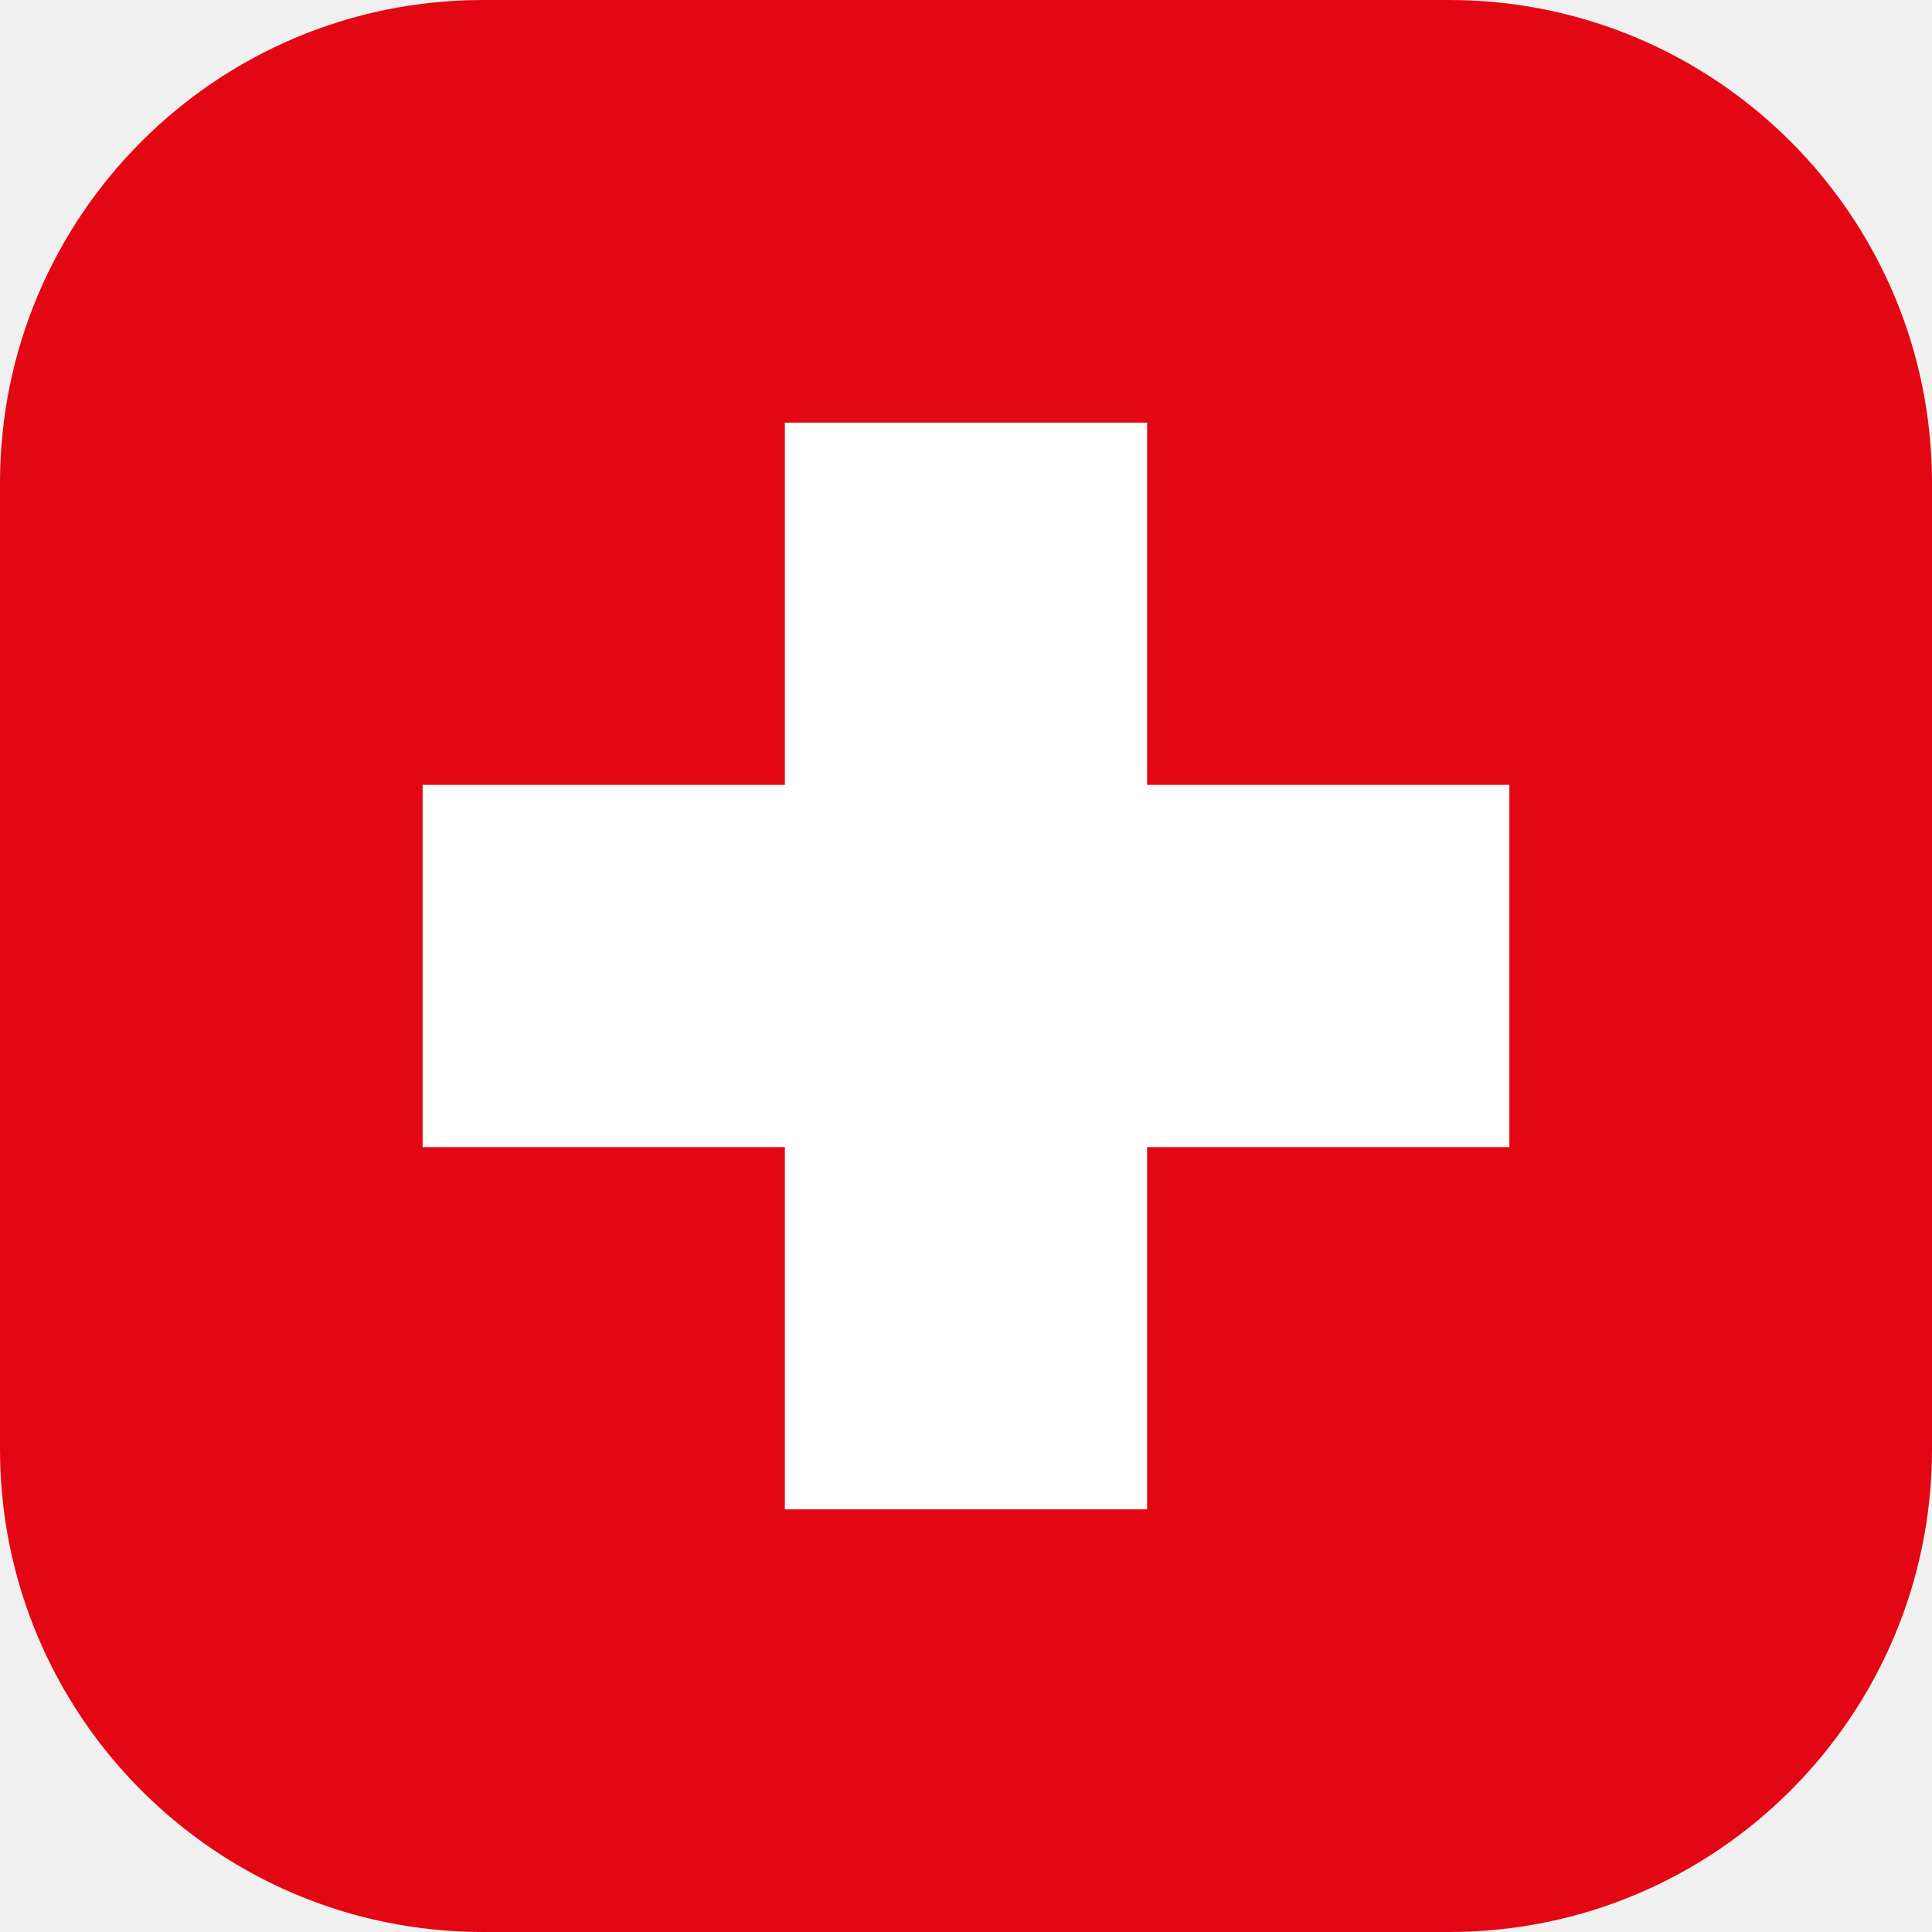
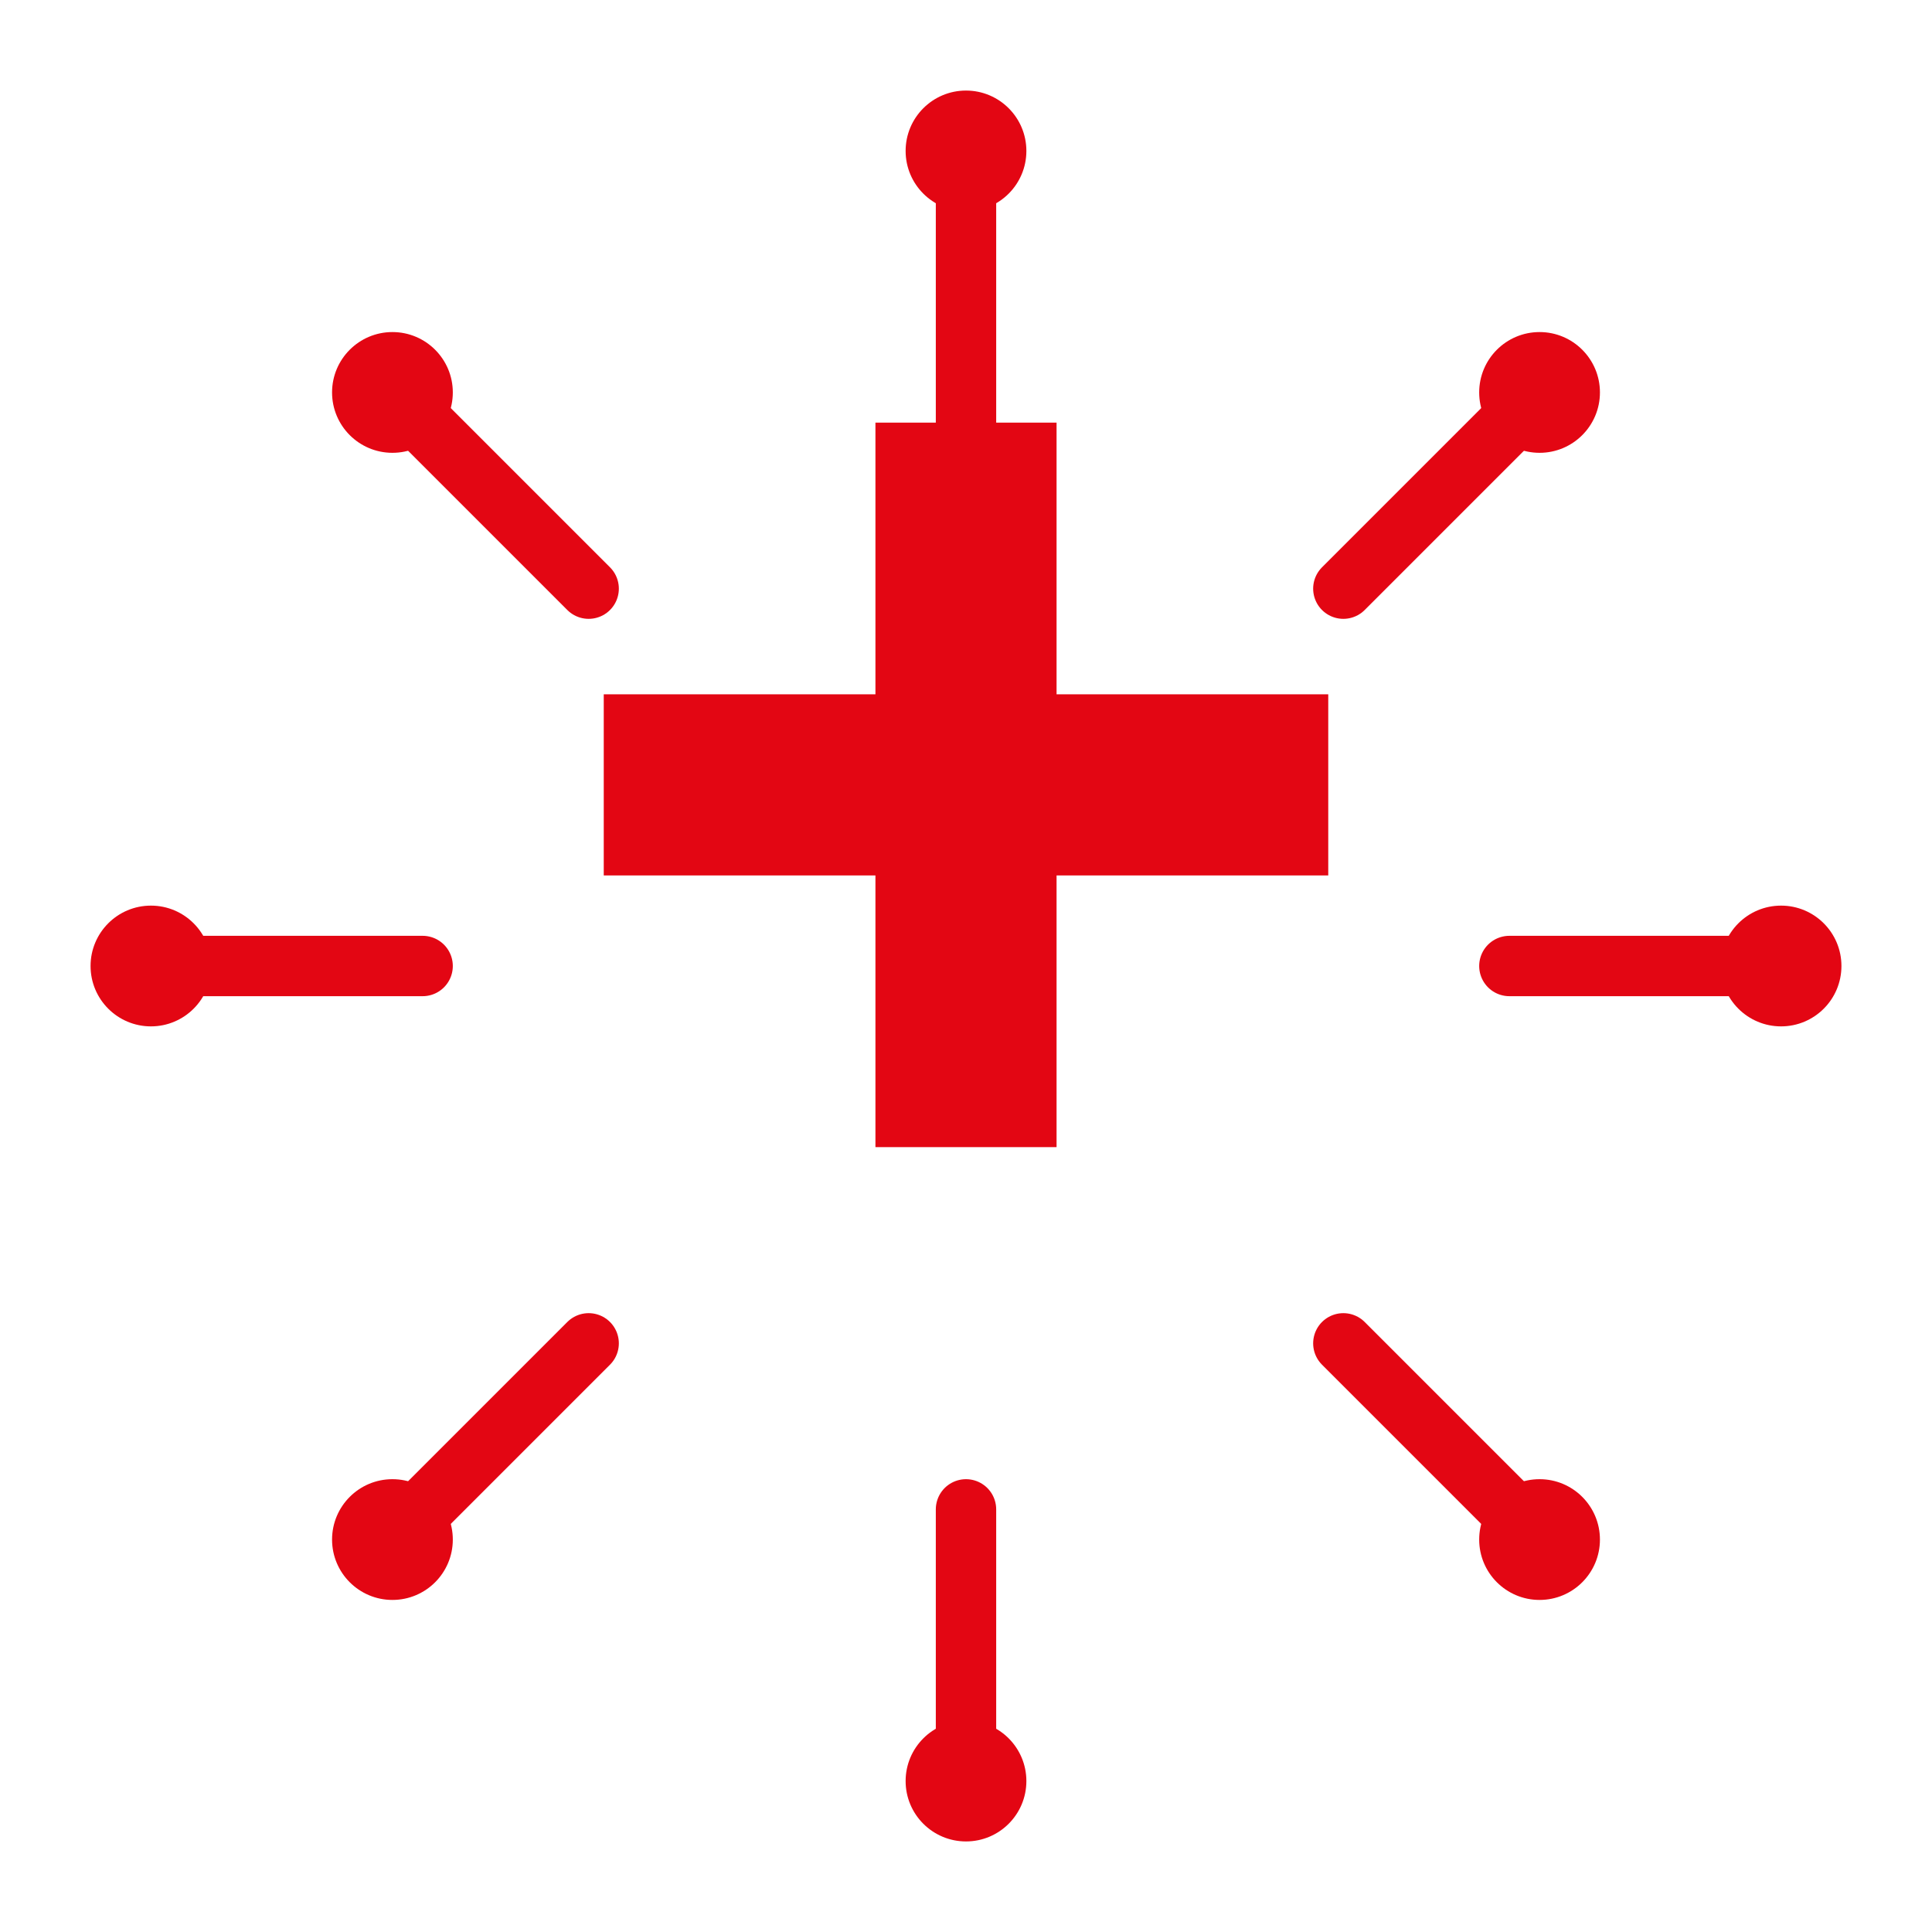
- <svg xmlns="http://www.w3.org/2000/svg" width="32" height="32" viewBox="0 0 32 32" role="img" aria-label="Gesalps icon">
-   <rect x="0" y="0" width="32" height="32" rx="8" fill="#E30613" />
-   <rect x="13" y="7" width="6" height="18" fill="#ffffff" />
-   <rect x="7" y="13" width="18" height="6" fill="#ffffff" />
+ <svg xmlns="http://www.w3.org/2000/svg" width="64" height="64" viewBox="0 0 64 64" role="img" aria-label="GESALP AI mark">
+   <defs>
+     <style>
+       .r{ fill:#E30613; }
+       .s{ stroke:#E30613; stroke-width:2; stroke-linecap:round; stroke-linejoin:round; fill:none; }
+     </style>
+   </defs>
+   <rect width="64" height="64" fill="#ffffff" />
+   <path class="r" d="M29 14h6v9h9v6h-9v9h-6v-9h-9v-6h9z" />
+   <path class="s" d="M32 14 V6" />
+   <circle class="r" cx="32" cy="5" r="2" />
+   <path class="s" d="M32 50 V58" />
+   <circle class="r" cx="32" cy="59" r="2" />
+   <path class="s" d="M14 32 H6" />
+   <circle class="r" cx="5" cy="32" r="2" />
+   <path class="s" d="M50 32 H58" />
+   <circle class="r" cx="59" cy="32" r="2" />
+   <path class="s" d="M44.5 19.5 L50 14" />
+   <circle class="r" cx="51" cy="13" r="2" />
+   <path class="s" d="M19.5 44.5 L14 50" />
+   <circle class="r" cx="13" cy="51" r="2" />
+   <path class="s" d="M19.5 19.5 L14 14" />
+   <circle class="r" cx="13" cy="13" r="2" />
+   <path class="s" d="M44.5 44.5 L50 50" />
+   <circle class="r" cx="51" cy="51" r="2" />
</svg>
